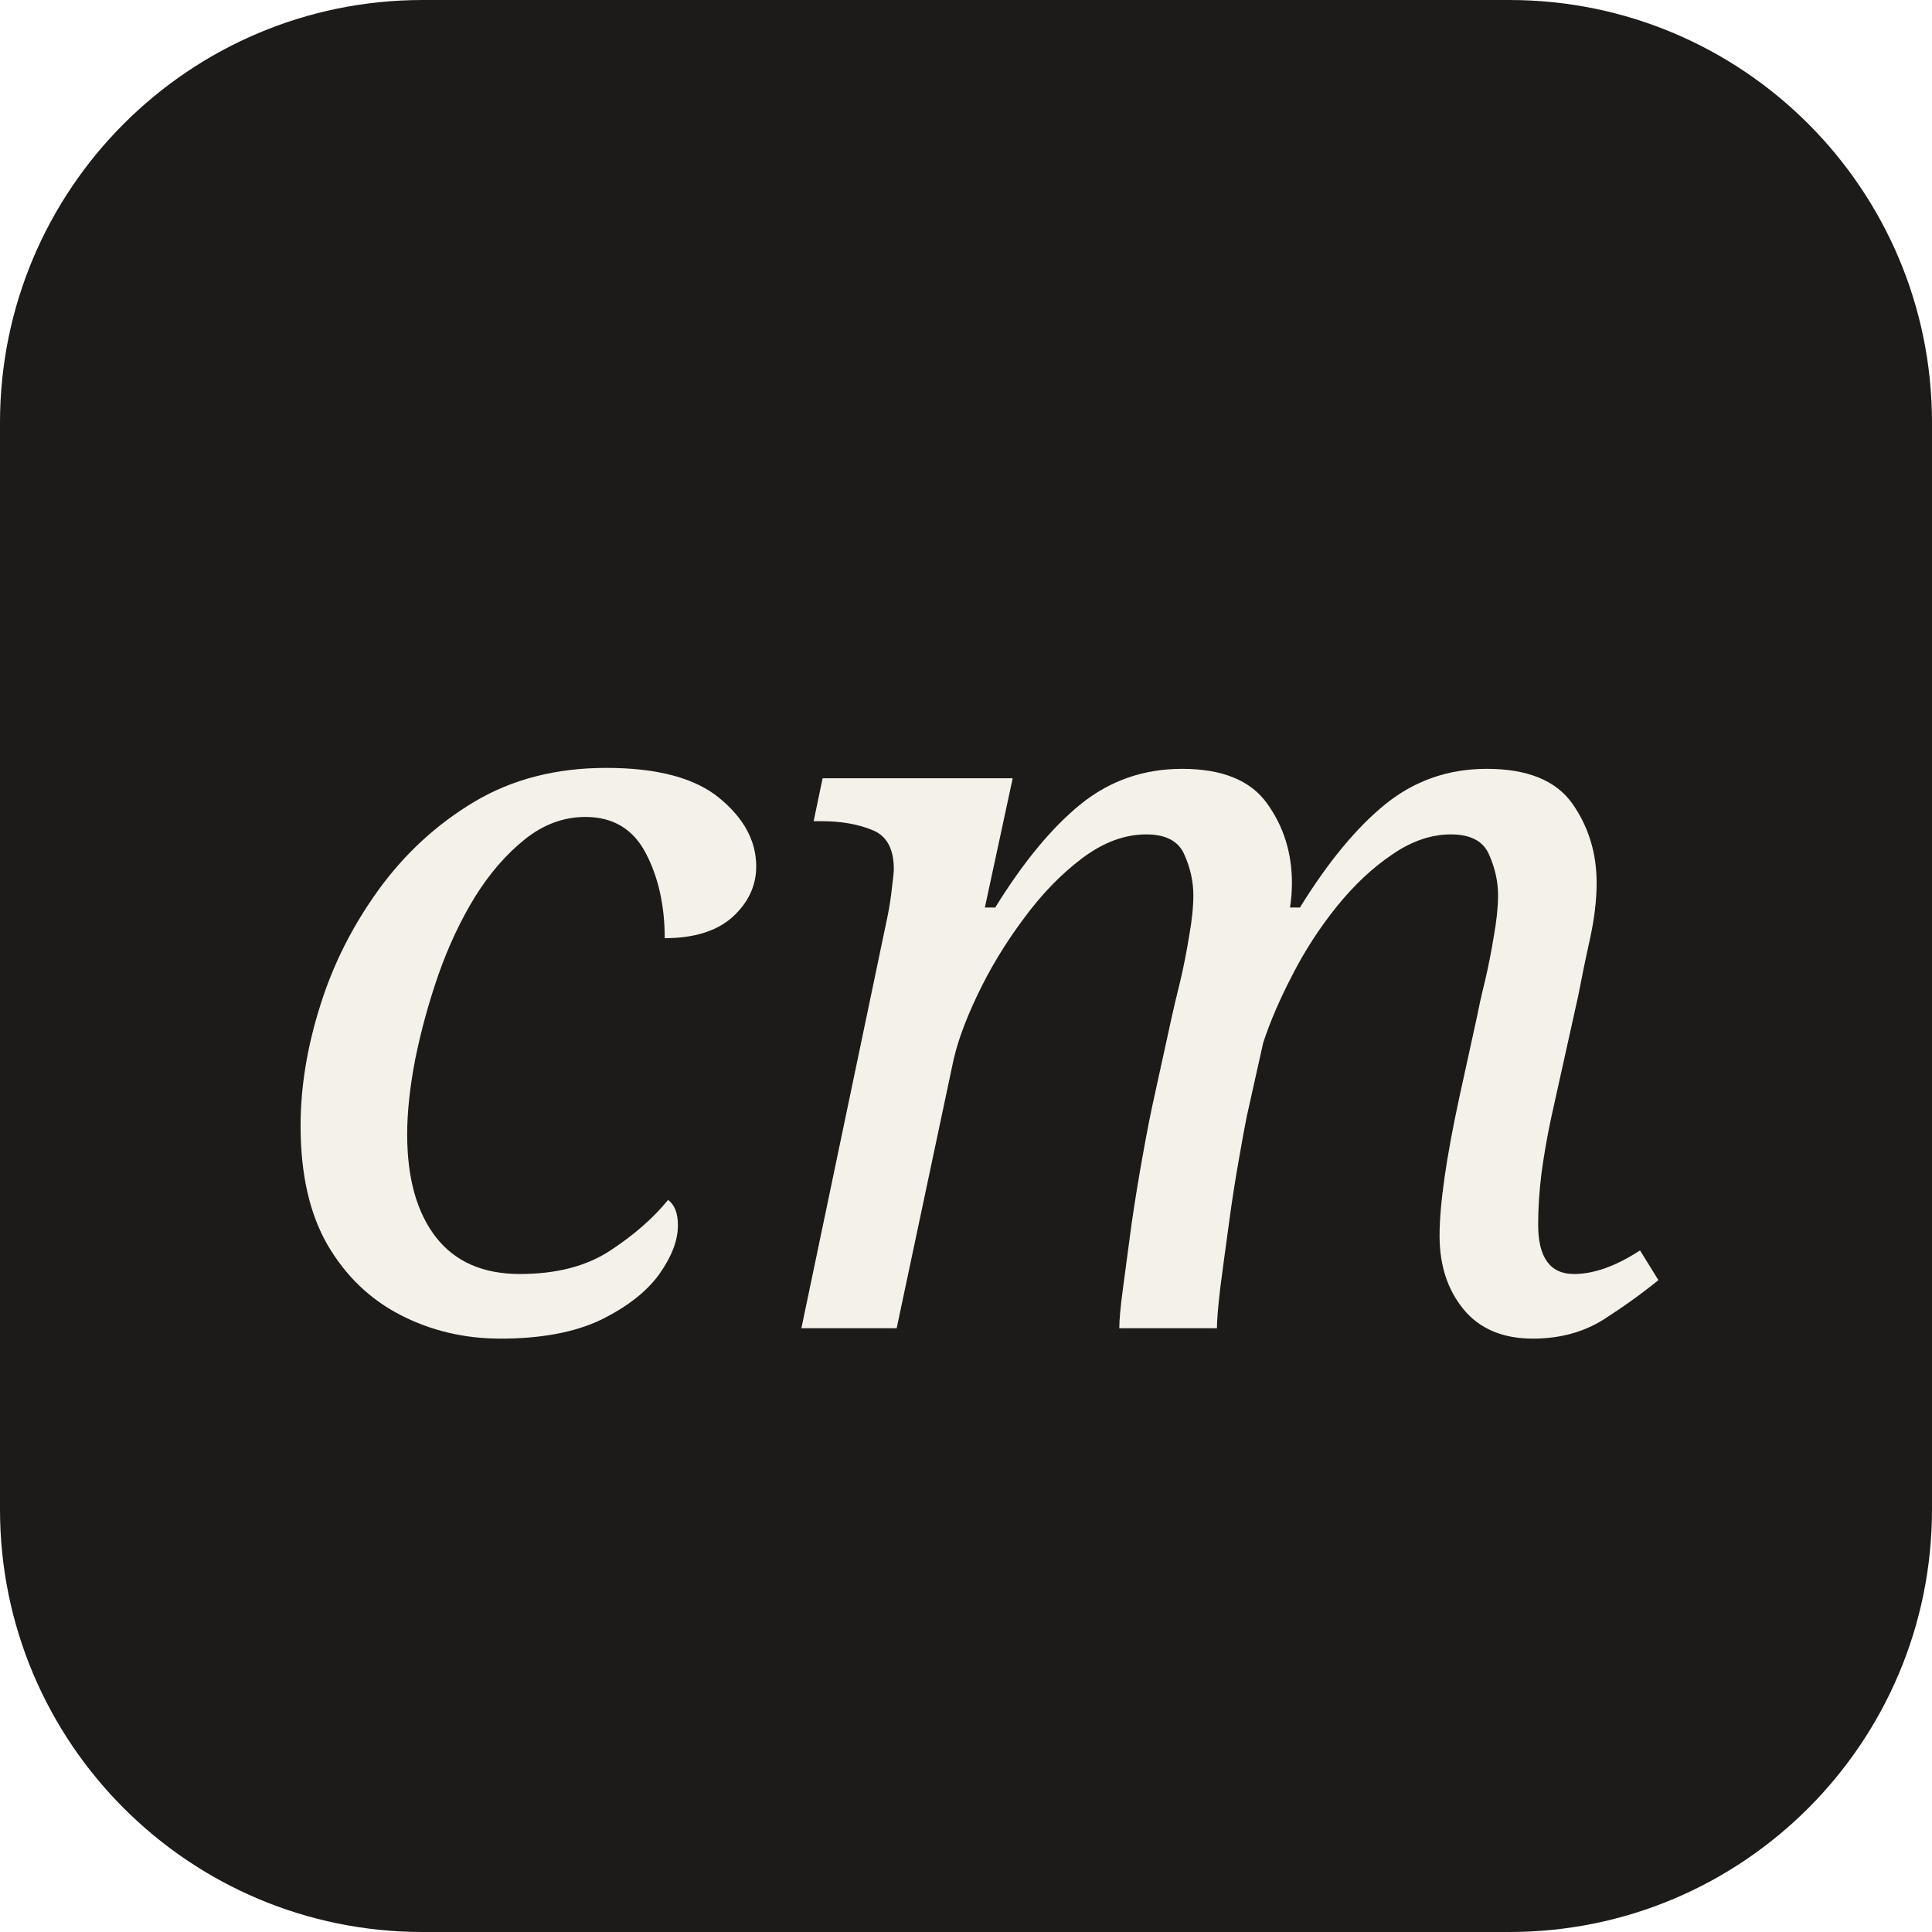
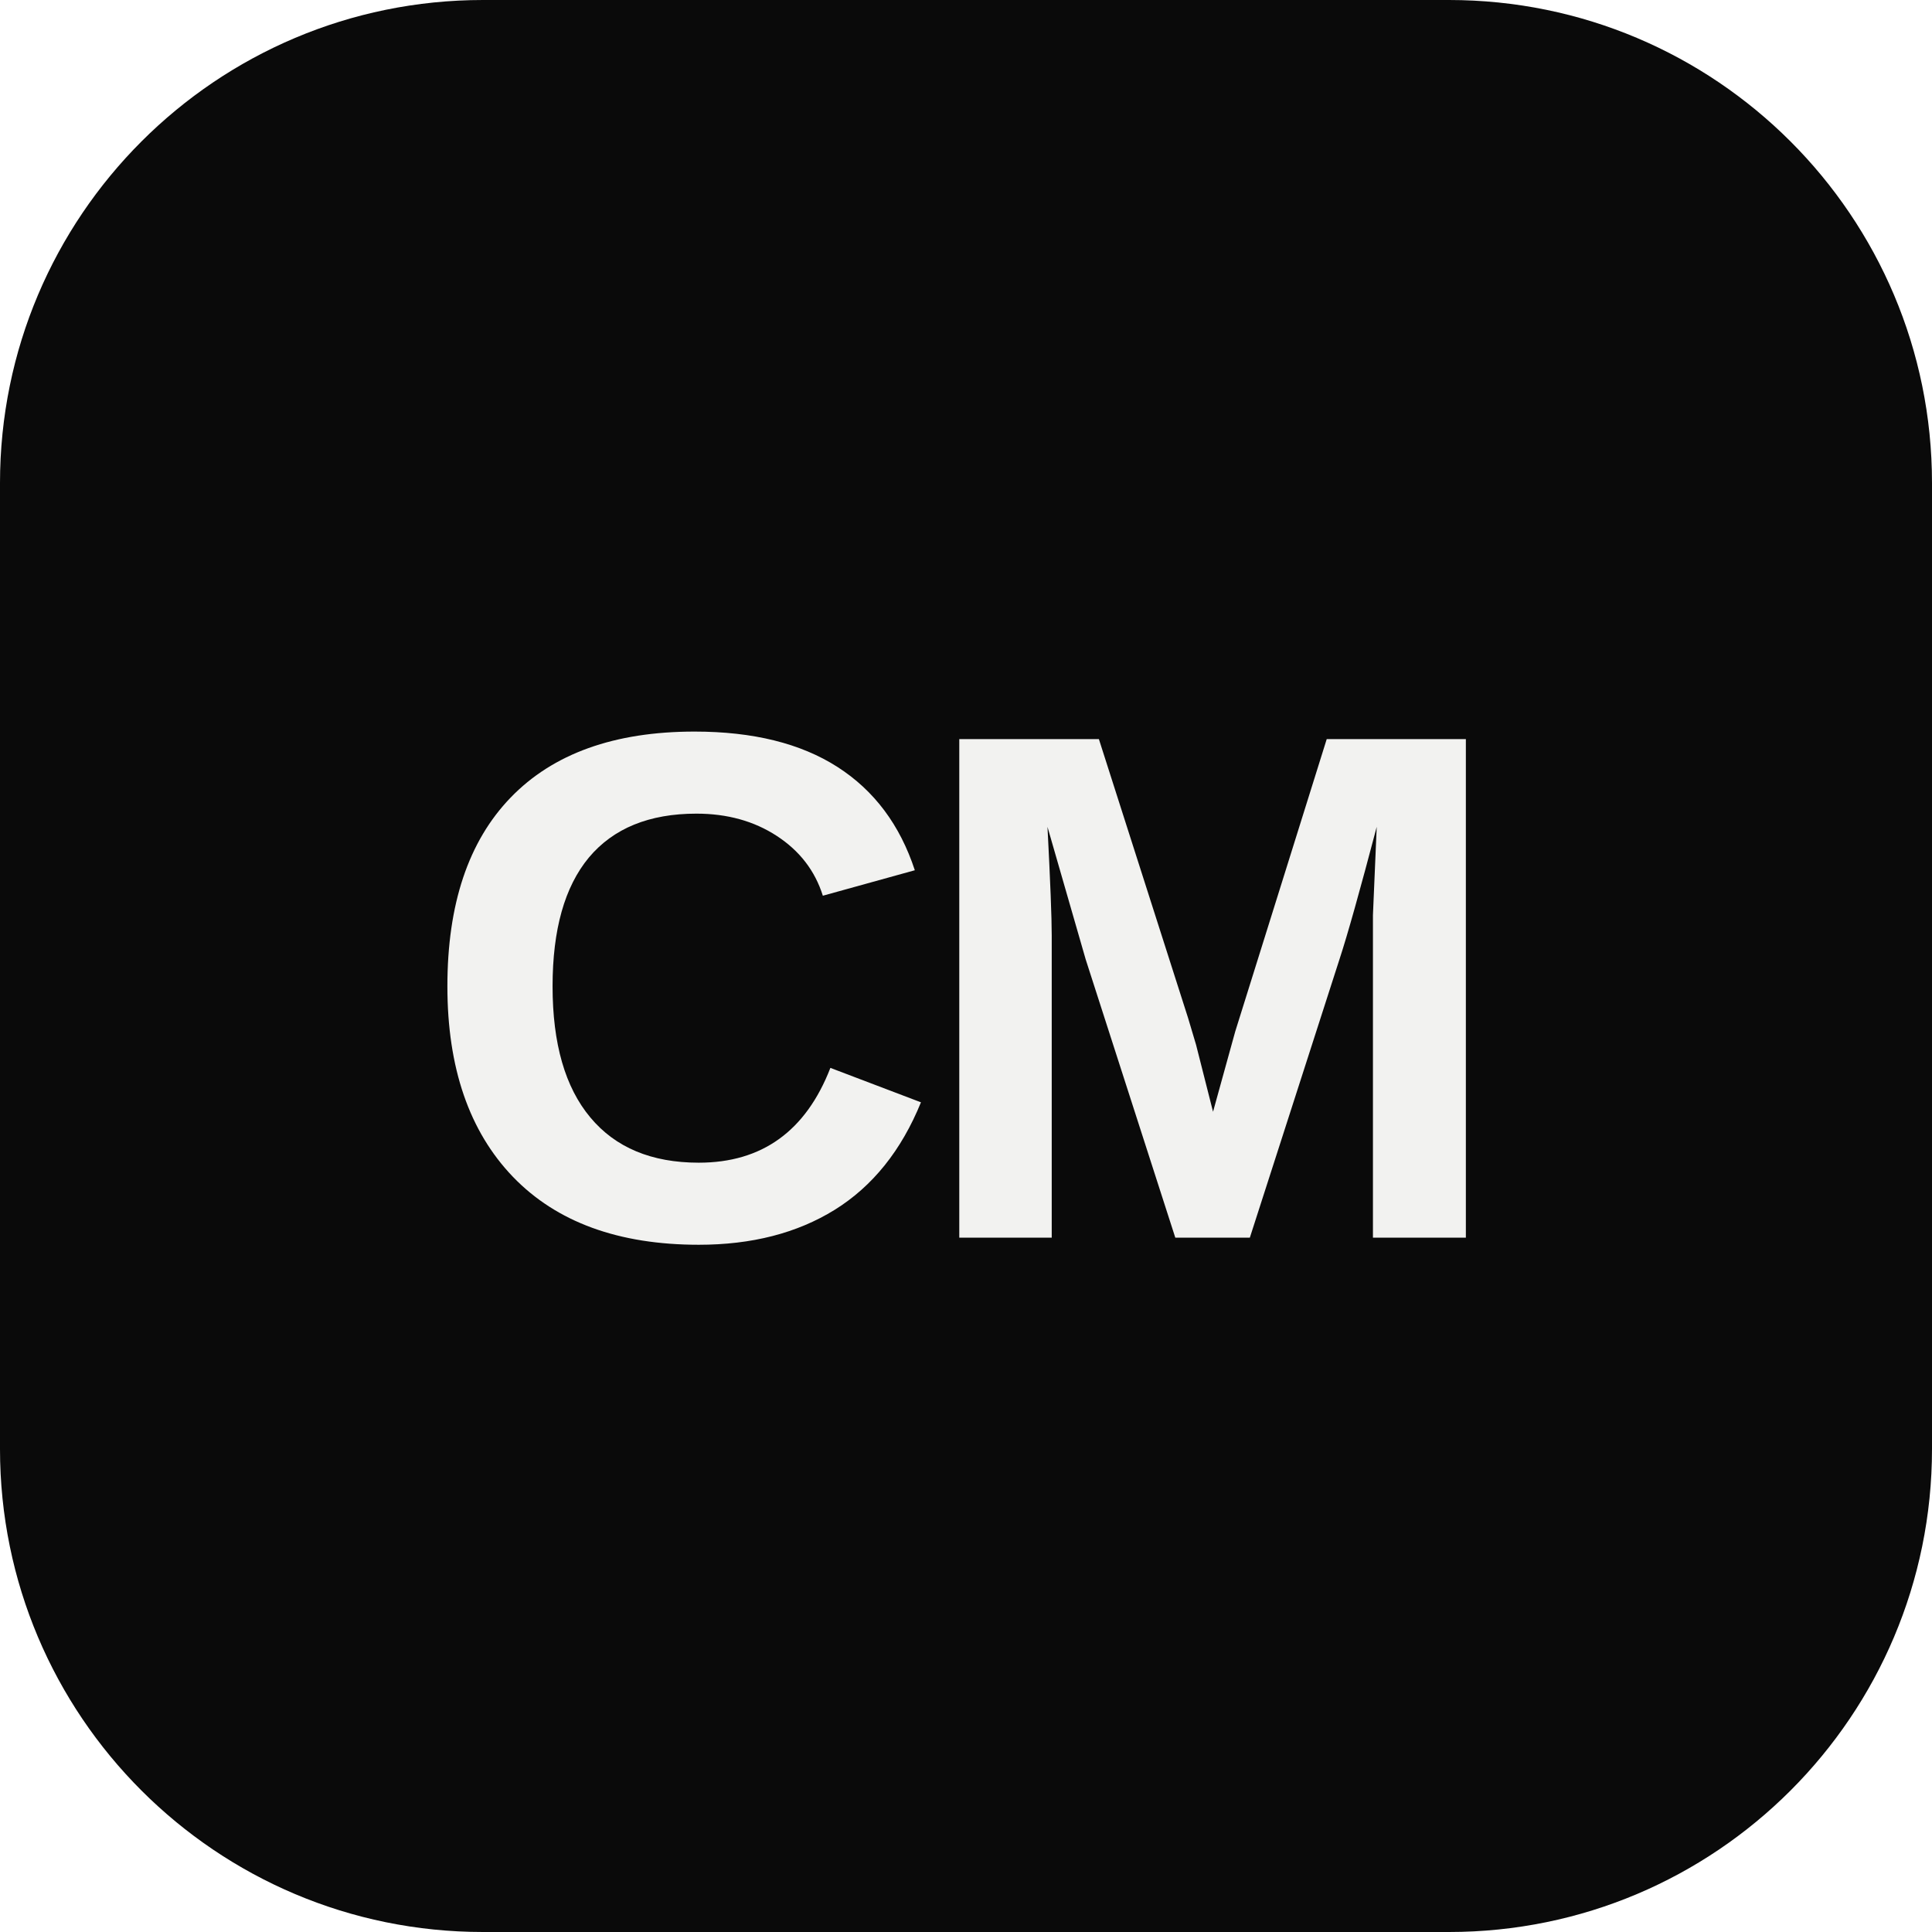
<svg xmlns="http://www.w3.org/2000/svg" viewBox="0 0 64 64">
-   <rect width="64" height="64" rx="14" fill="#1c1b19" />
-   <text x="32" y="44" font-family="Georgia, serif" font-style="italic" font-size="34" fill="#f4f1ea" text-anchor="middle">cm</text>
+   <rect width="64" height="64" rx="16" fill="#0a0a0a" />
+   <text x="32" y="41" font-family="Arial, sans-serif" font-weight="800" font-size="24" letter-spacing="-1" fill="#f2f2f0" text-anchor="middle">CM</text>
</svg>
